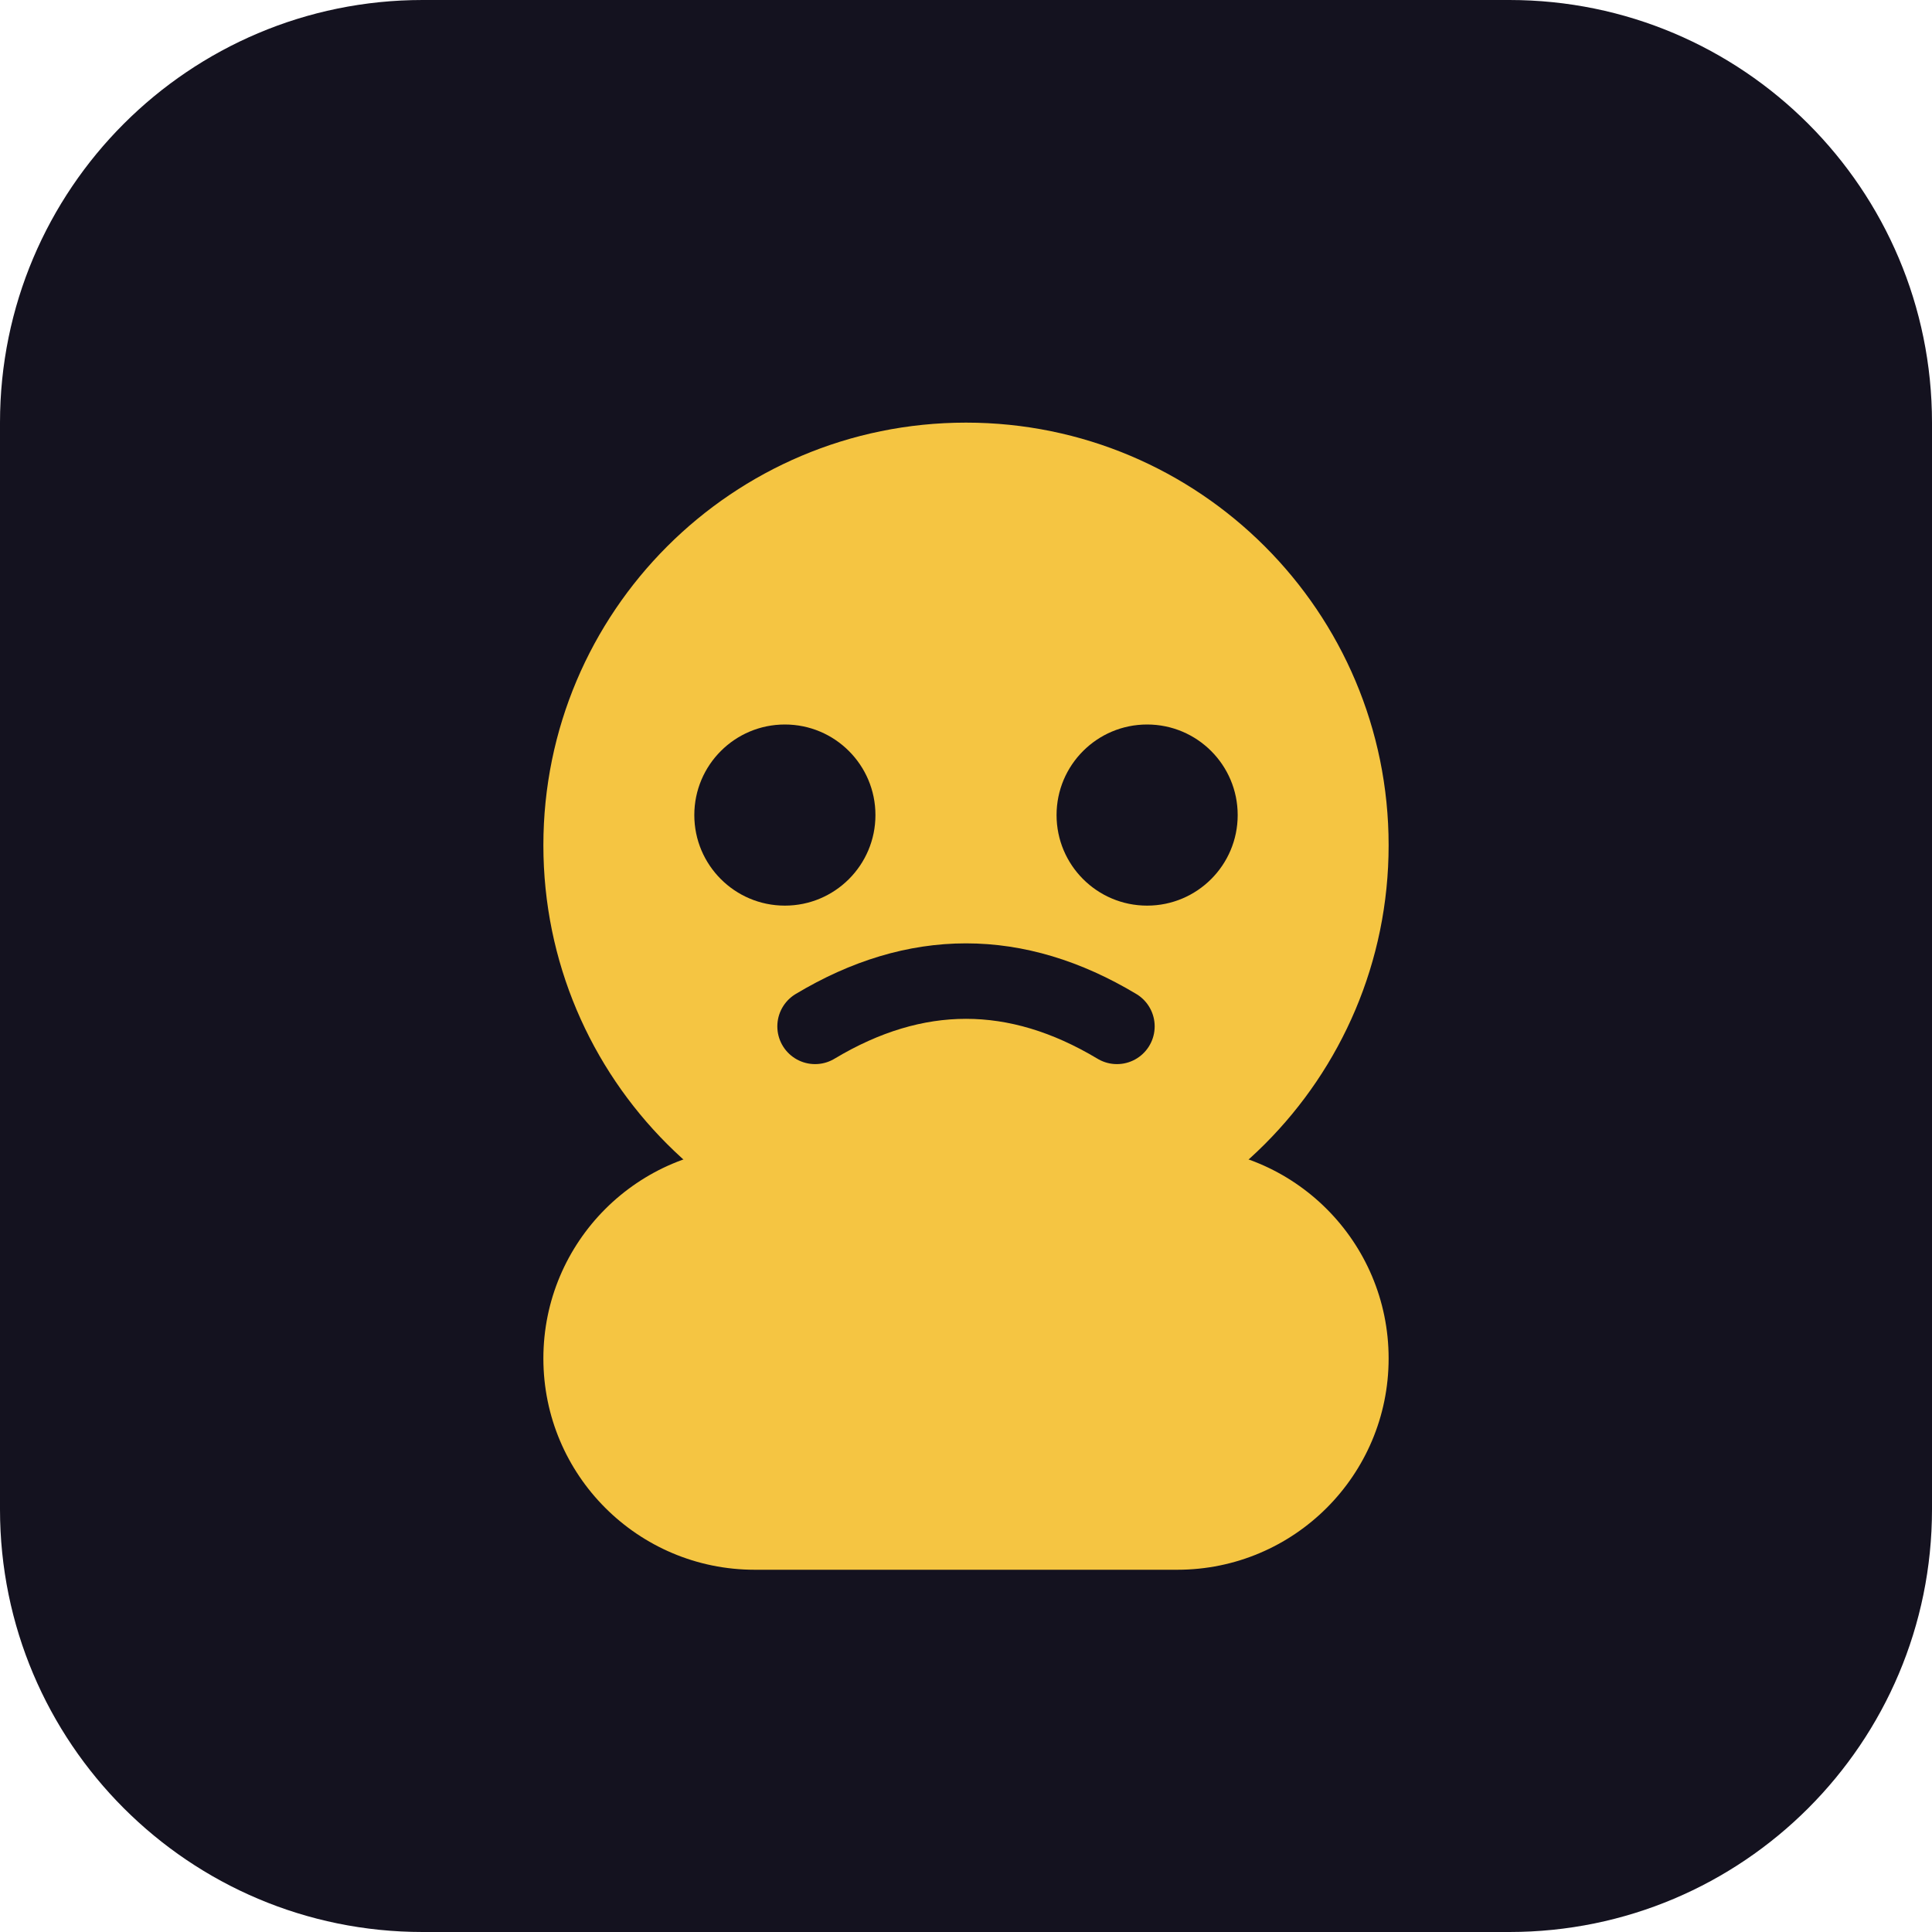
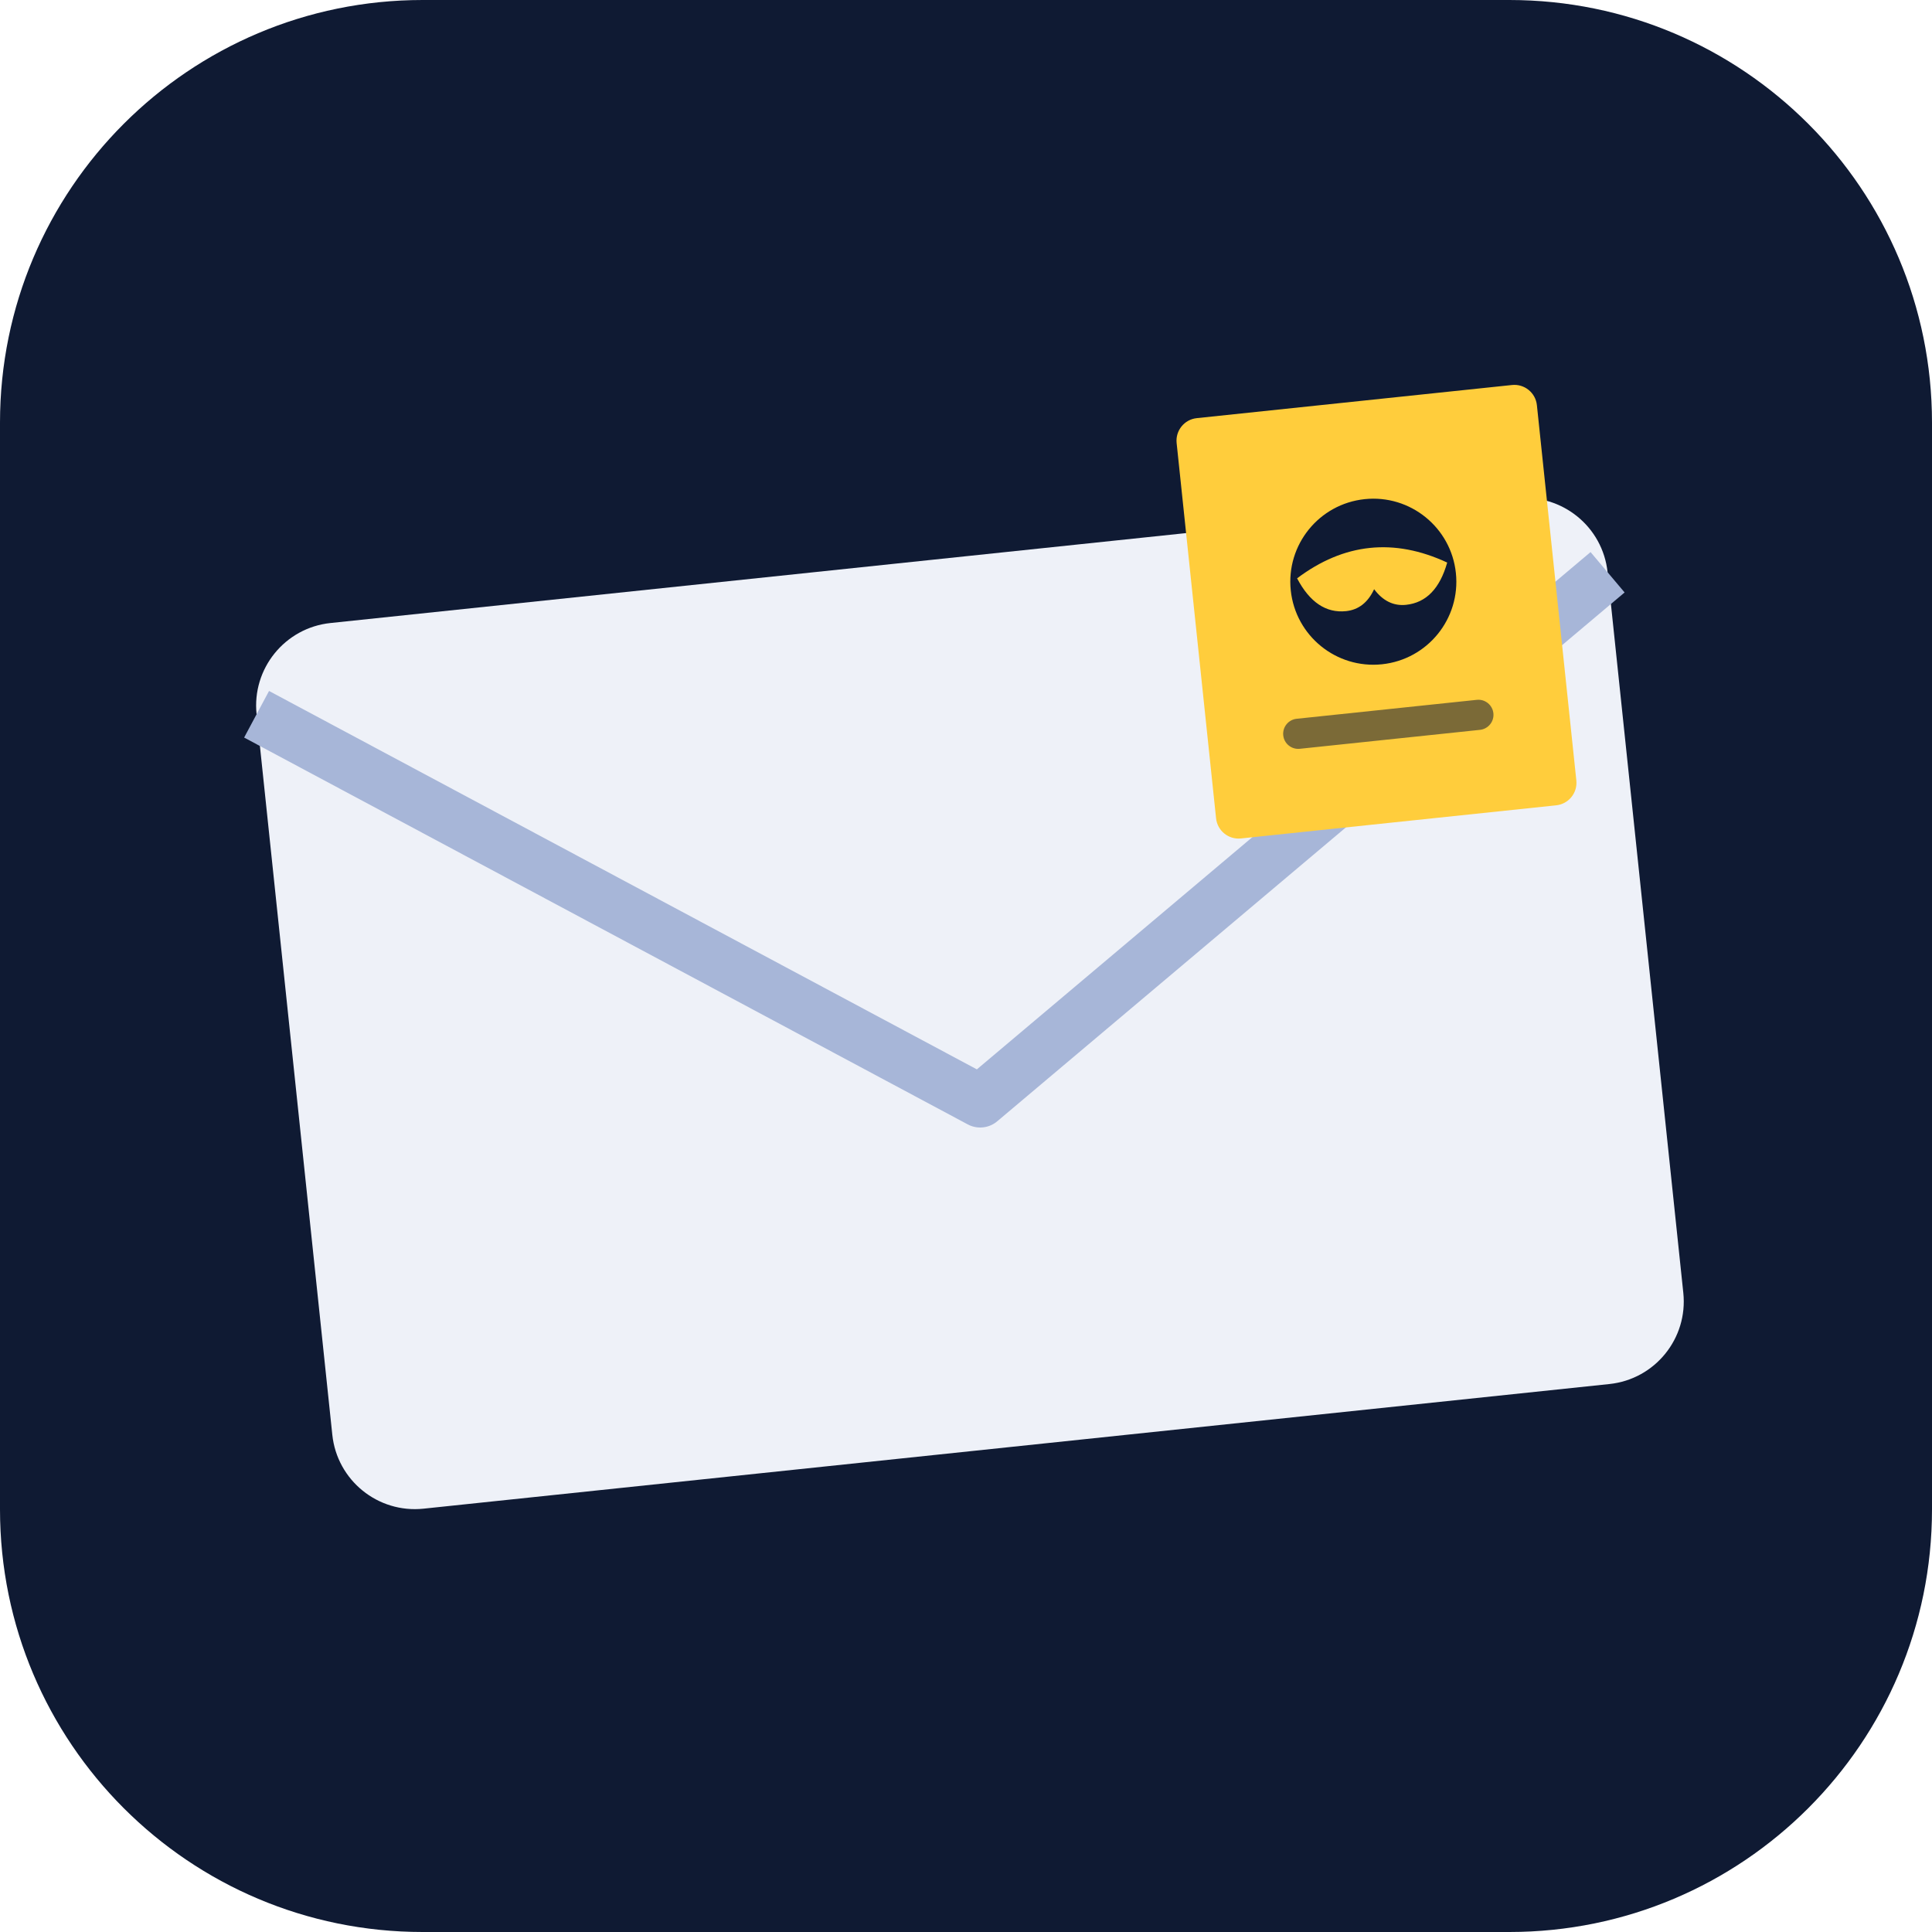
- <svg xmlns="http://www.w3.org/2000/svg" viewBox="0 0 64 64">
-   <rect width="64" height="64" rx="14" fill="#14121f" />
-   <circle cx="32" cy="28" r="14" fill="#f5c542" />
-   <rect x="18" y="38" width="28" height="14" rx="7" fill="#f5c542" />
-   <circle cx="26" cy="27" r="3" fill="#14121f" />
-   <circle cx="38" cy="27" r="3" fill="#14121f" />
-   <path d="M27 34 q5 -3 10 0" stroke="#14121f" stroke-width="2.5" fill="none" stroke-linecap="round" />
+ <svg xmlns="http://www.w3.org/2000/svg" viewBox="0 0 512 512">
+   <rect width="512" height="512" rx="112" fill="#0f1a33" />
+   <g transform="rotate(-6 256 256)">
+     <rect x="76" y="148" width="360" height="236" rx="22" fill="#eef1f8" />
+     <path d="M76 170 L256 292 L436 170" fill="none" stroke="#a7b6d8" stroke-width="14" stroke-linejoin="round" />
+     <rect x="326" y="118" width="96" height="112" rx="6" fill="#ffcd3c" />
+     <circle cx="374" cy="166" r="22" fill="#0f1a33" />
+     <path d="M354 163 q20 -12 40 0 q-4 10 -12 10 q-5 0 -8 -5 q-3 5 -8 5 q-8 0 -12 -10z" fill="#ffcd3c" />
+     <rect x="346" y="200" width="56" height="8" rx="4" fill="#0f1a33" opacity=".55" />
+   </g>
</svg>
